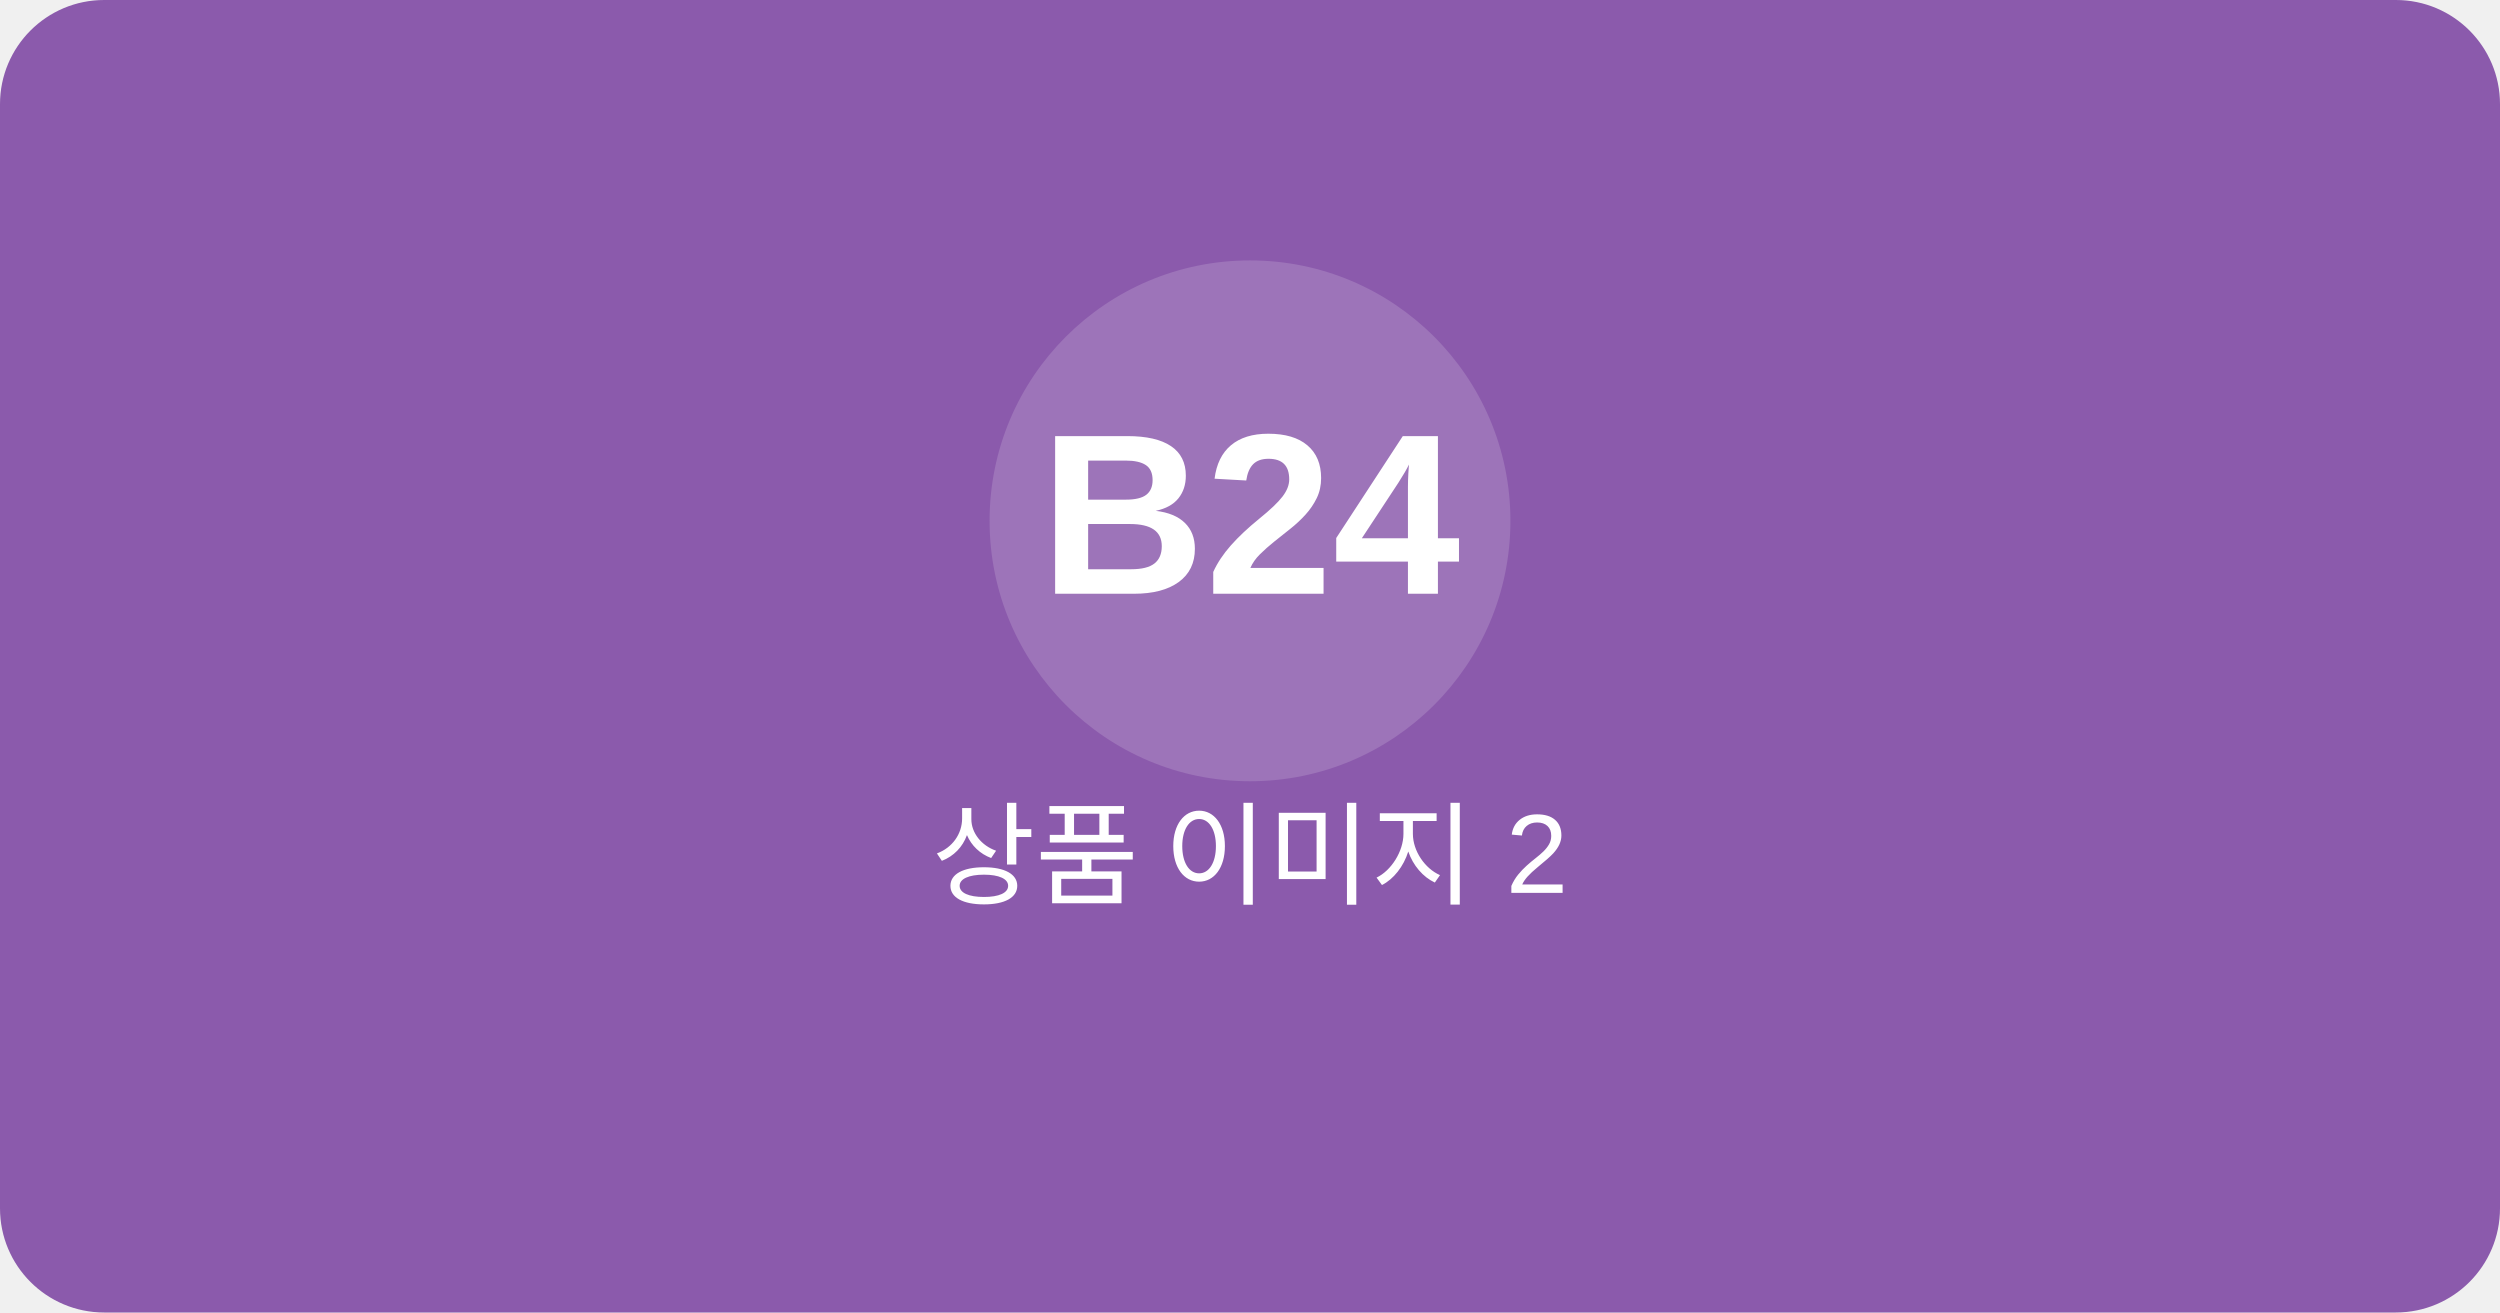
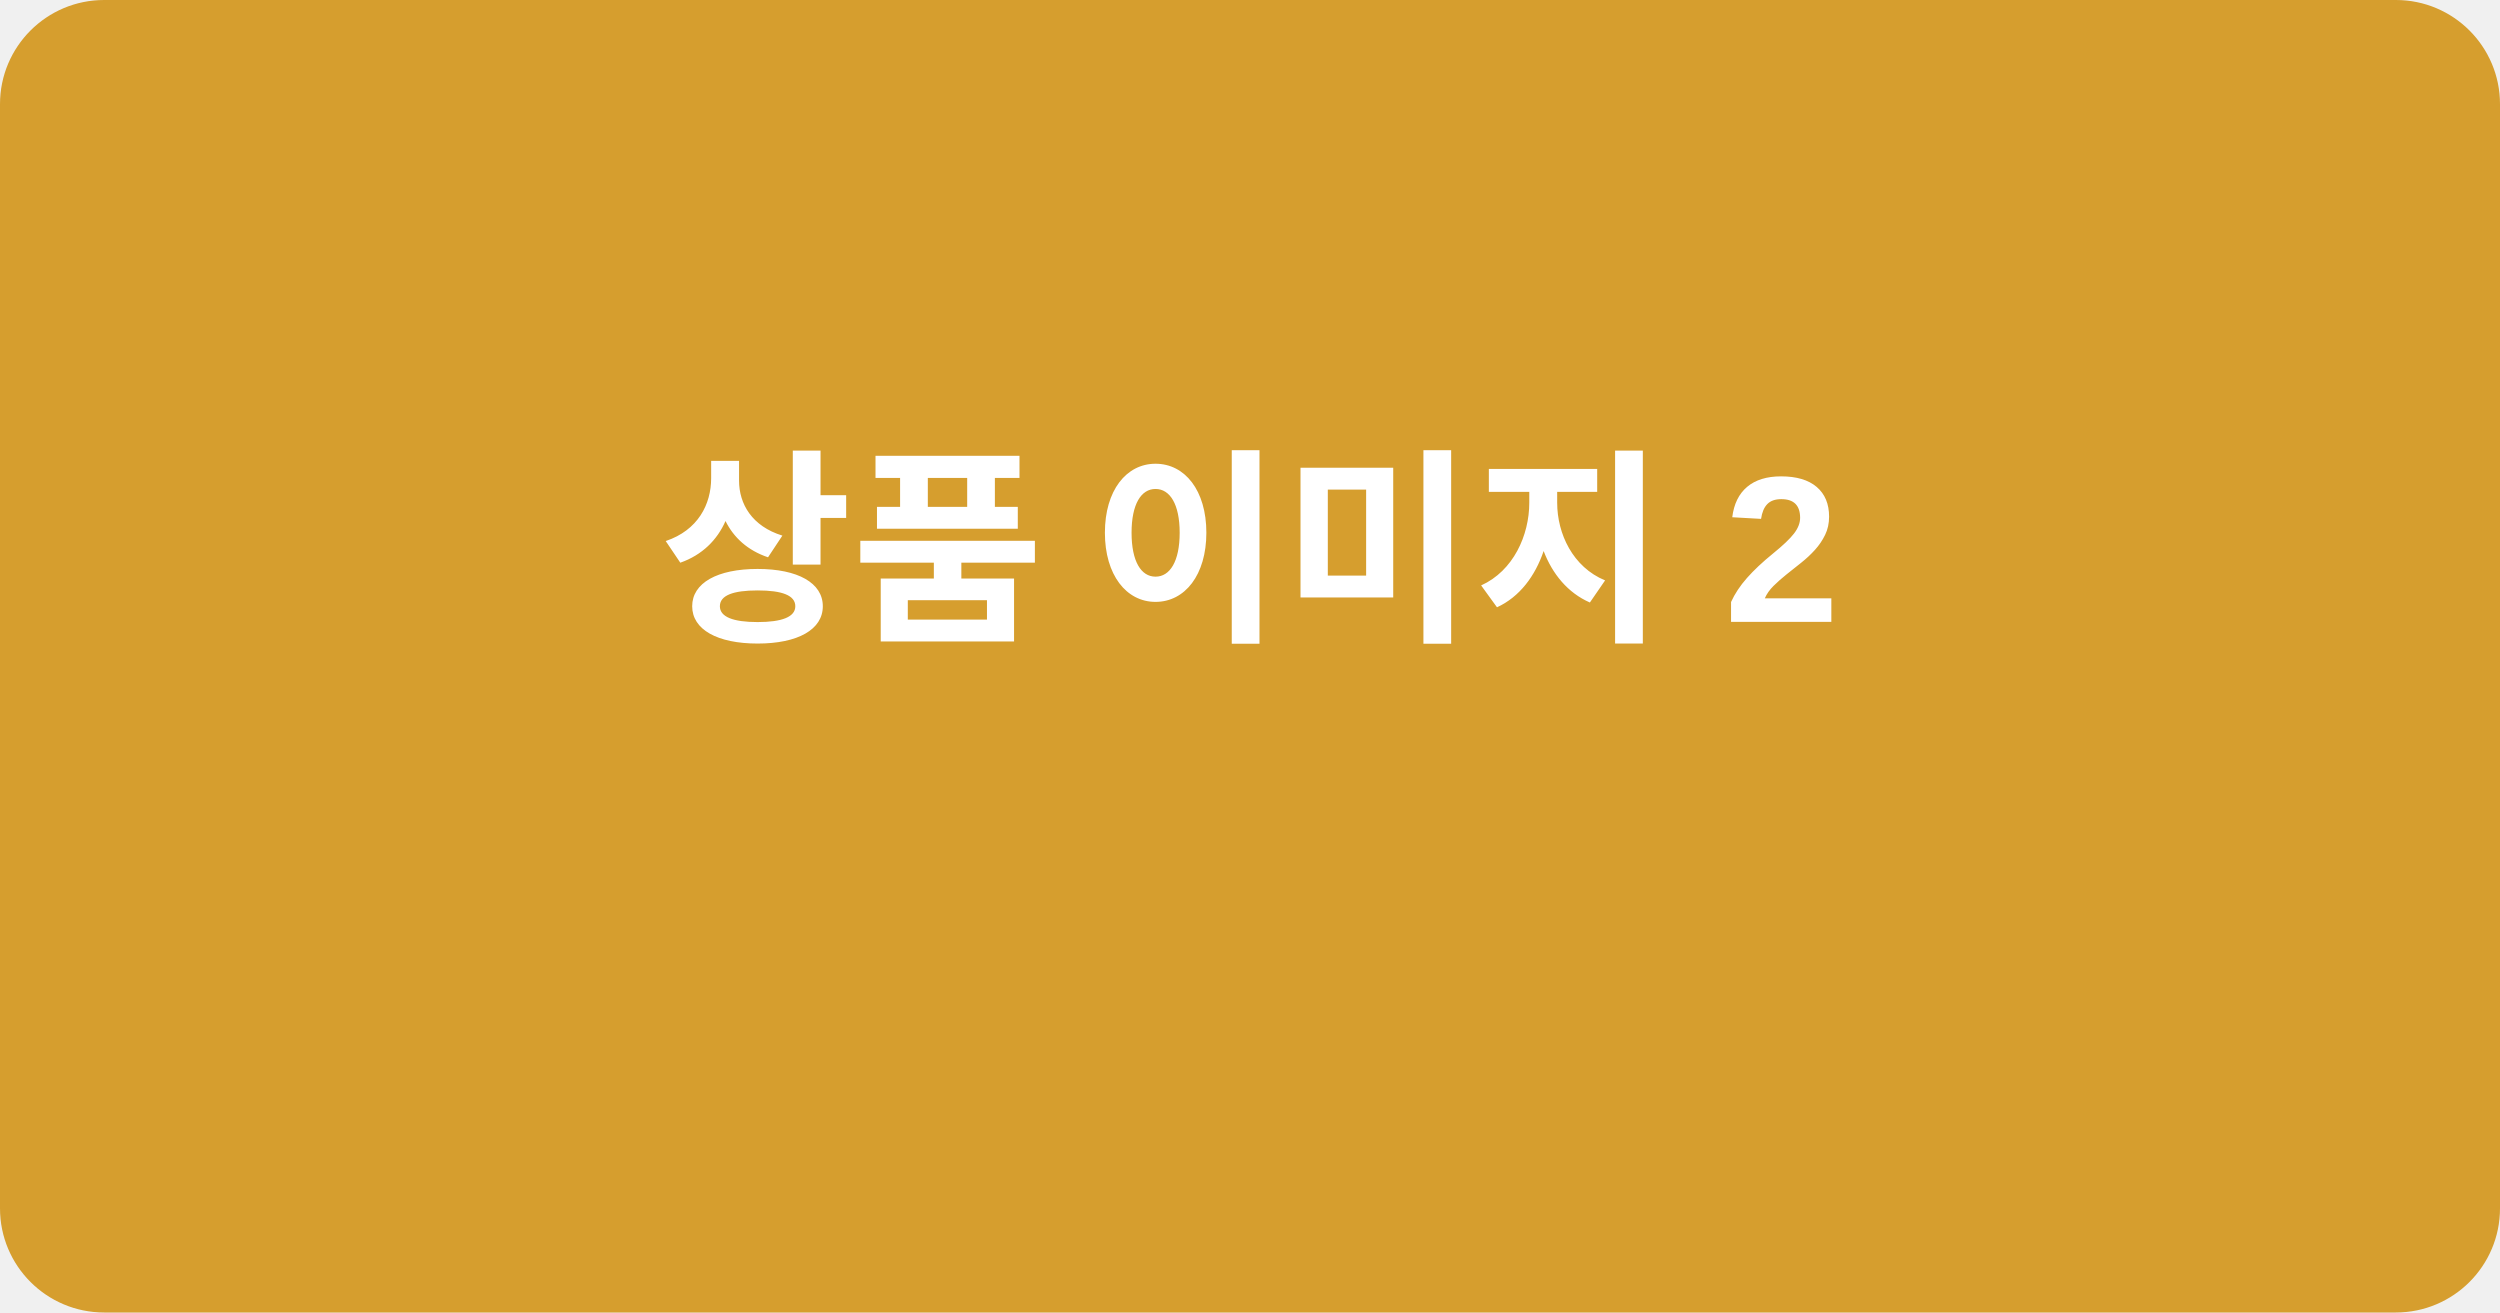
<svg xmlns="http://www.w3.org/2000/svg" width="1200" height="630" viewBox="0 0 1200 630">
-   <rect width="1200" height="630" rx="50" fill="#8b5aac" />
-   <circle cx="600" cy="250" r="125" fill="white" opacity=".16" />
-   <text x="600" y="285" text-anchor="middle" fill="white" font-family="Arial,sans-serif" font-size="110" font-weight="700">B24</text>
-   <text x="600" y="430" text-anchor="middle" fill="white" font-family="Arial,sans-serif" font-size="54">상품 이미지 2</text>
+   <rect width="1200" height="630" rx="50" fill="#d69e2e" />
+   <text x="600" y="300" text-anchor="middle" fill="white" font-family="Arial,sans-serif" font-size="100" font-weight="700">상품 이미지 2</text>
</svg>
